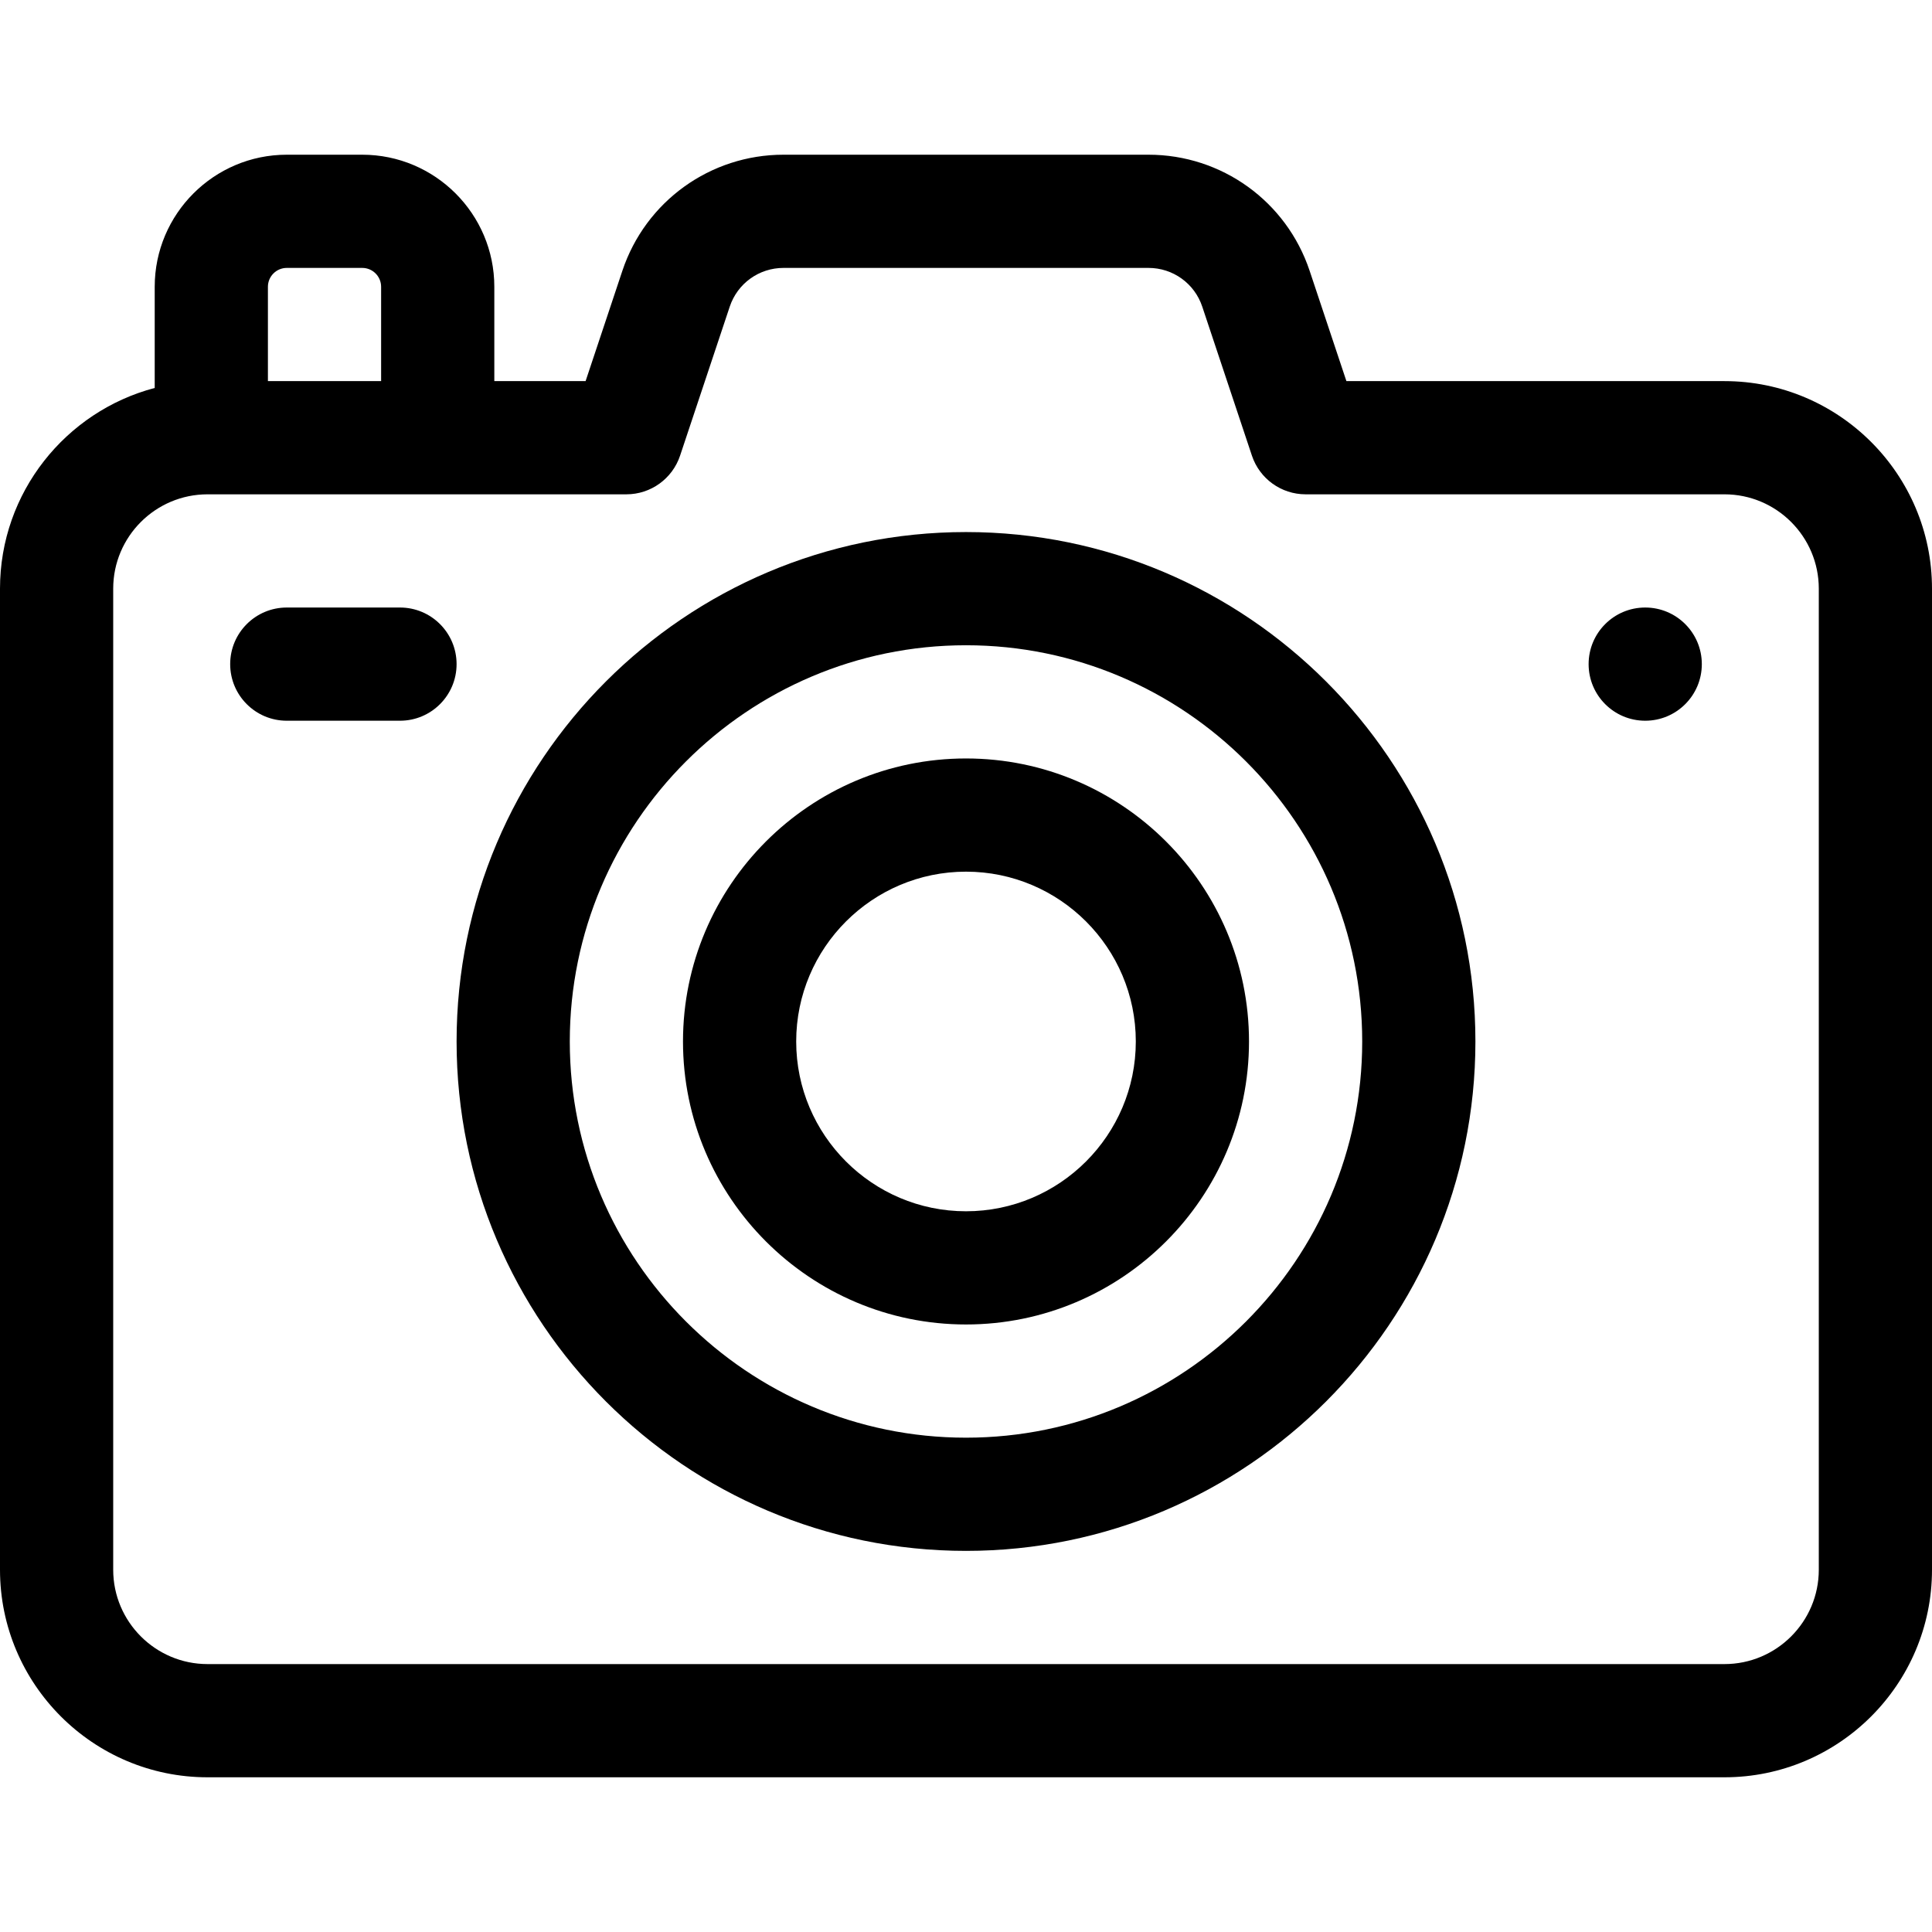
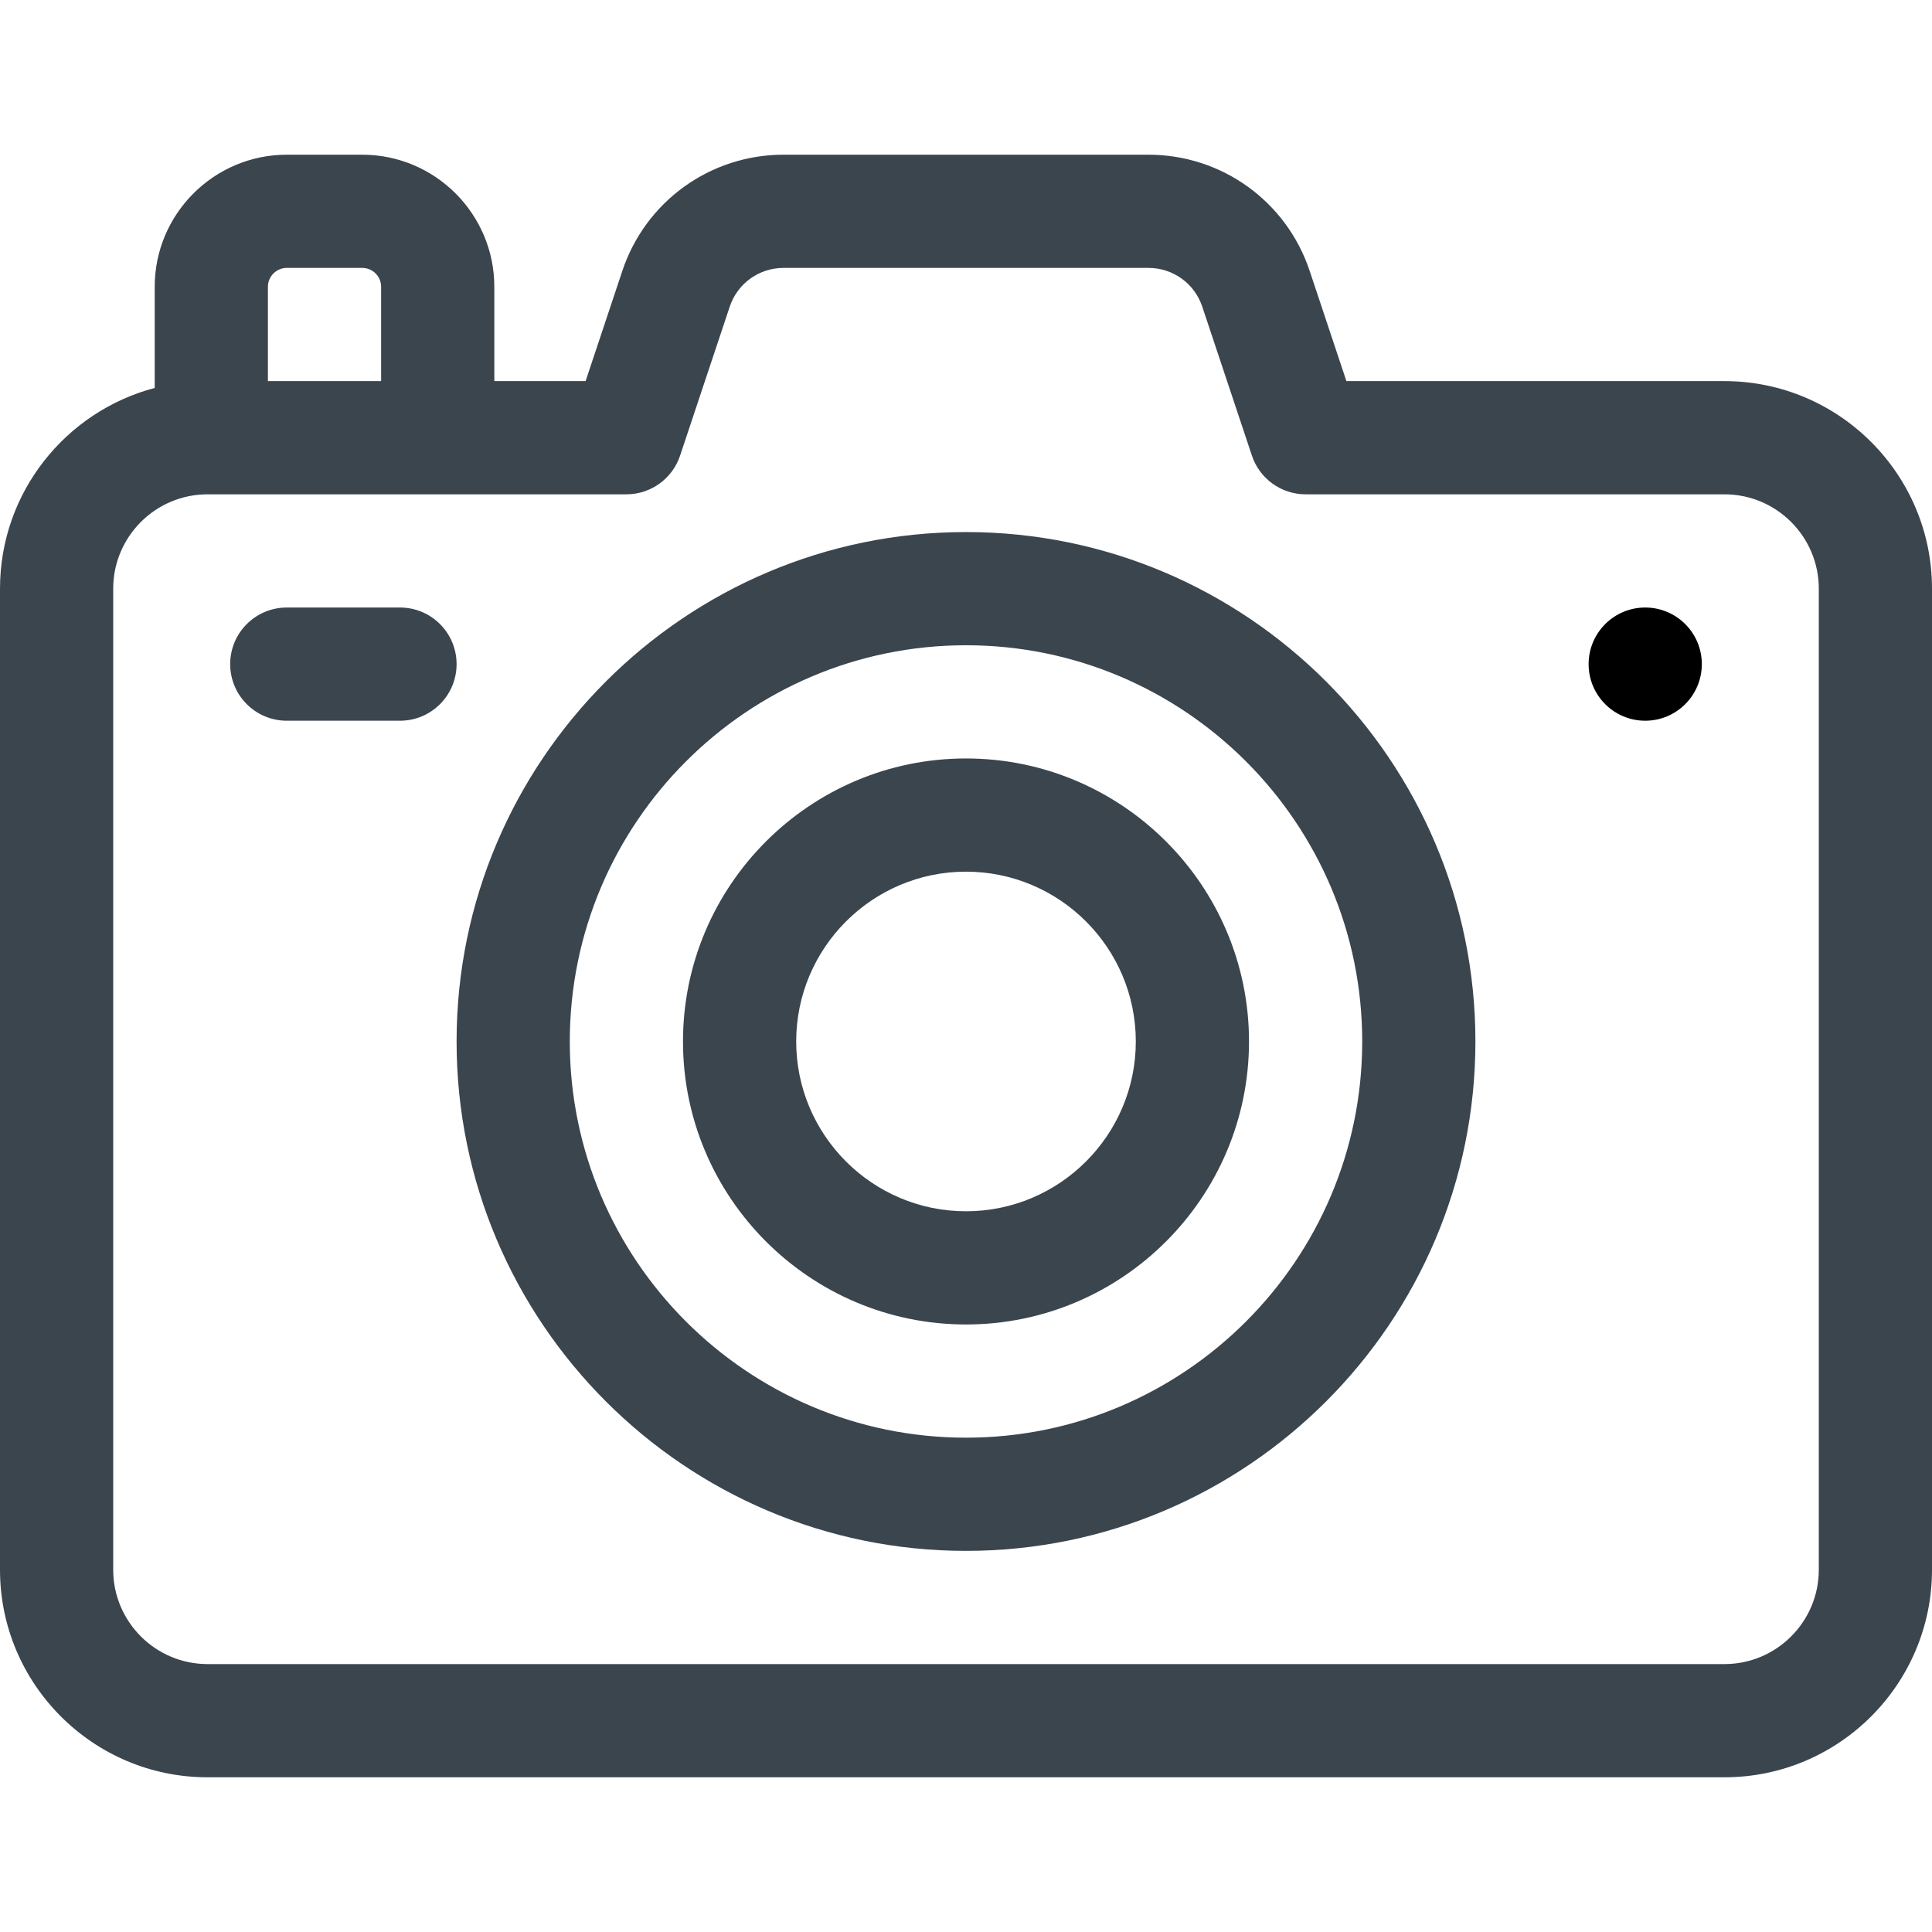
<svg xmlns="http://www.w3.org/2000/svg" id="Capa_1" enable-background="new 0 0 512 512" height="512" viewBox="0 0 512 512" width="512">
  <g>
-     <path d="m457 101h-100.188l-9.743-29.23c-6.136-18.405-23.293-30.77-42.692-30.77h-96.754c-19.399 0-36.556 12.365-42.691 30.77l-9.744 29.23h-24.188v-25c0-19.299-15.701-35-35-35h-20c-19.299 0-35 15.701-35 35v26.812c-23.568 6.208-41 27.698-41 53.188v260c0 30.327 24.673 55 55 55h402c30.327 0 55-24.673 55-55v-260c0-30.327-24.673-55-55-55zm-386-25c0-2.757 2.243-5 5-5h20c2.757 0 5 2.243 5 5v25h-30zm411 340c0 13.785-11.215 25-25 25h-402c-13.785 0-25-11.215-25-25v-260c0-13.785 11.215-25 25-25h111c6.456 0 12.188-4.131 14.23-10.257l13.162-39.486c2.046-6.135 7.764-10.257 14.231-10.257h96.754c6.467 0 12.186 4.122 14.23 10.256l13.162 39.487c2.043 6.126 7.775 10.257 14.231 10.257h111c13.785 0 25 11.215 25 25z" />
+     <path fill="#3B454E" d="m457 101h-100.188l-9.743-29.23c-6.136-18.405-23.293-30.77-42.692-30.77h-96.754c-19.399 0-36.556 12.365-42.691 30.77l-9.744 29.23h-24.188v-25c0-19.299-15.701-35-35-35h-20c-19.299 0-35 15.701-35 35v26.812c-23.568 6.208-41 27.698-41 53.188v260c0 30.327 24.673 55 55 55h402c30.327 0 55-24.673 55-55v-260c0-30.327-24.673-55-55-55zm-386-25c0-2.757 2.243-5 5-5h20c2.757 0 5 2.243 5 5v25h-30zm411 340c0 13.785-11.215 25-25 25h-402c-13.785 0-25-11.215-25-25v-260c0-13.785 11.215-25 25-25h111c6.456 0 12.188-4.131 14.23-10.257l13.162-39.486c2.046-6.135 7.764-10.257 14.231-10.257h96.754c6.467 0 12.186 4.122 14.23 10.256l13.162 39.487c2.043 6.126 7.775 10.257 14.231 10.257h111c13.785 0 25 11.215 25 25z" />
    <circle cx="436" cy="176" r="15" />
-     <path d="m106 161h-30c-8.284 0-15 6.716-15 15s6.716 15 15 15h30c8.284 0 15-6.716 15-15s-6.716-15-15-15z" />
+     <path fill="#3B454E" d="m106 161h-30c-8.284 0-15 6.716-15 15s6.716 15 15 15h30c8.284 0 15-6.716 15-15s-6.716-15-15-15z" />
    <g>
-       <path d="m256 411c-74.439 0-135-60.561-135-135s60.561-135 135-135 135 60.561 135 135-60.561 135-135 135zm0-240c-57.897 0-105 47.103-105 105s47.103 105 105 105 105-47.103 105-105-47.103-105-105-105z" />
+       <path fill="#3B454E" d="m256 411c-74.439 0-135-60.561-135-135s60.561-135 135-135 135 60.561 135 135-60.561 135-135 135zm0-240c-57.897 0-105 47.103-105 105s47.103 105 105 105 105-47.103 105-105-47.103-105-105-105z" />
    </g>
    <g>
-       <path d="m256 351c-41.355 0-75-33.645-75-75s33.645-75 75-75 75 33.645 75 75-33.645 75-75 75zm0-120c-24.813 0-45 20.187-45 45s20.187 45 45 45 45-20.187 45-45-20.187-45-45-45z" />
+       <path fill="#3B454E" d="m256 351c-41.355 0-75-33.645-75-75s33.645-75 75-75 75 33.645 75 75-33.645 75-75 75zm0-120c-24.813 0-45 20.187-45 45s20.187 45 45 45 45-20.187 45-45-20.187-45-45-45z" />
    </g>
  </g>
</svg>
